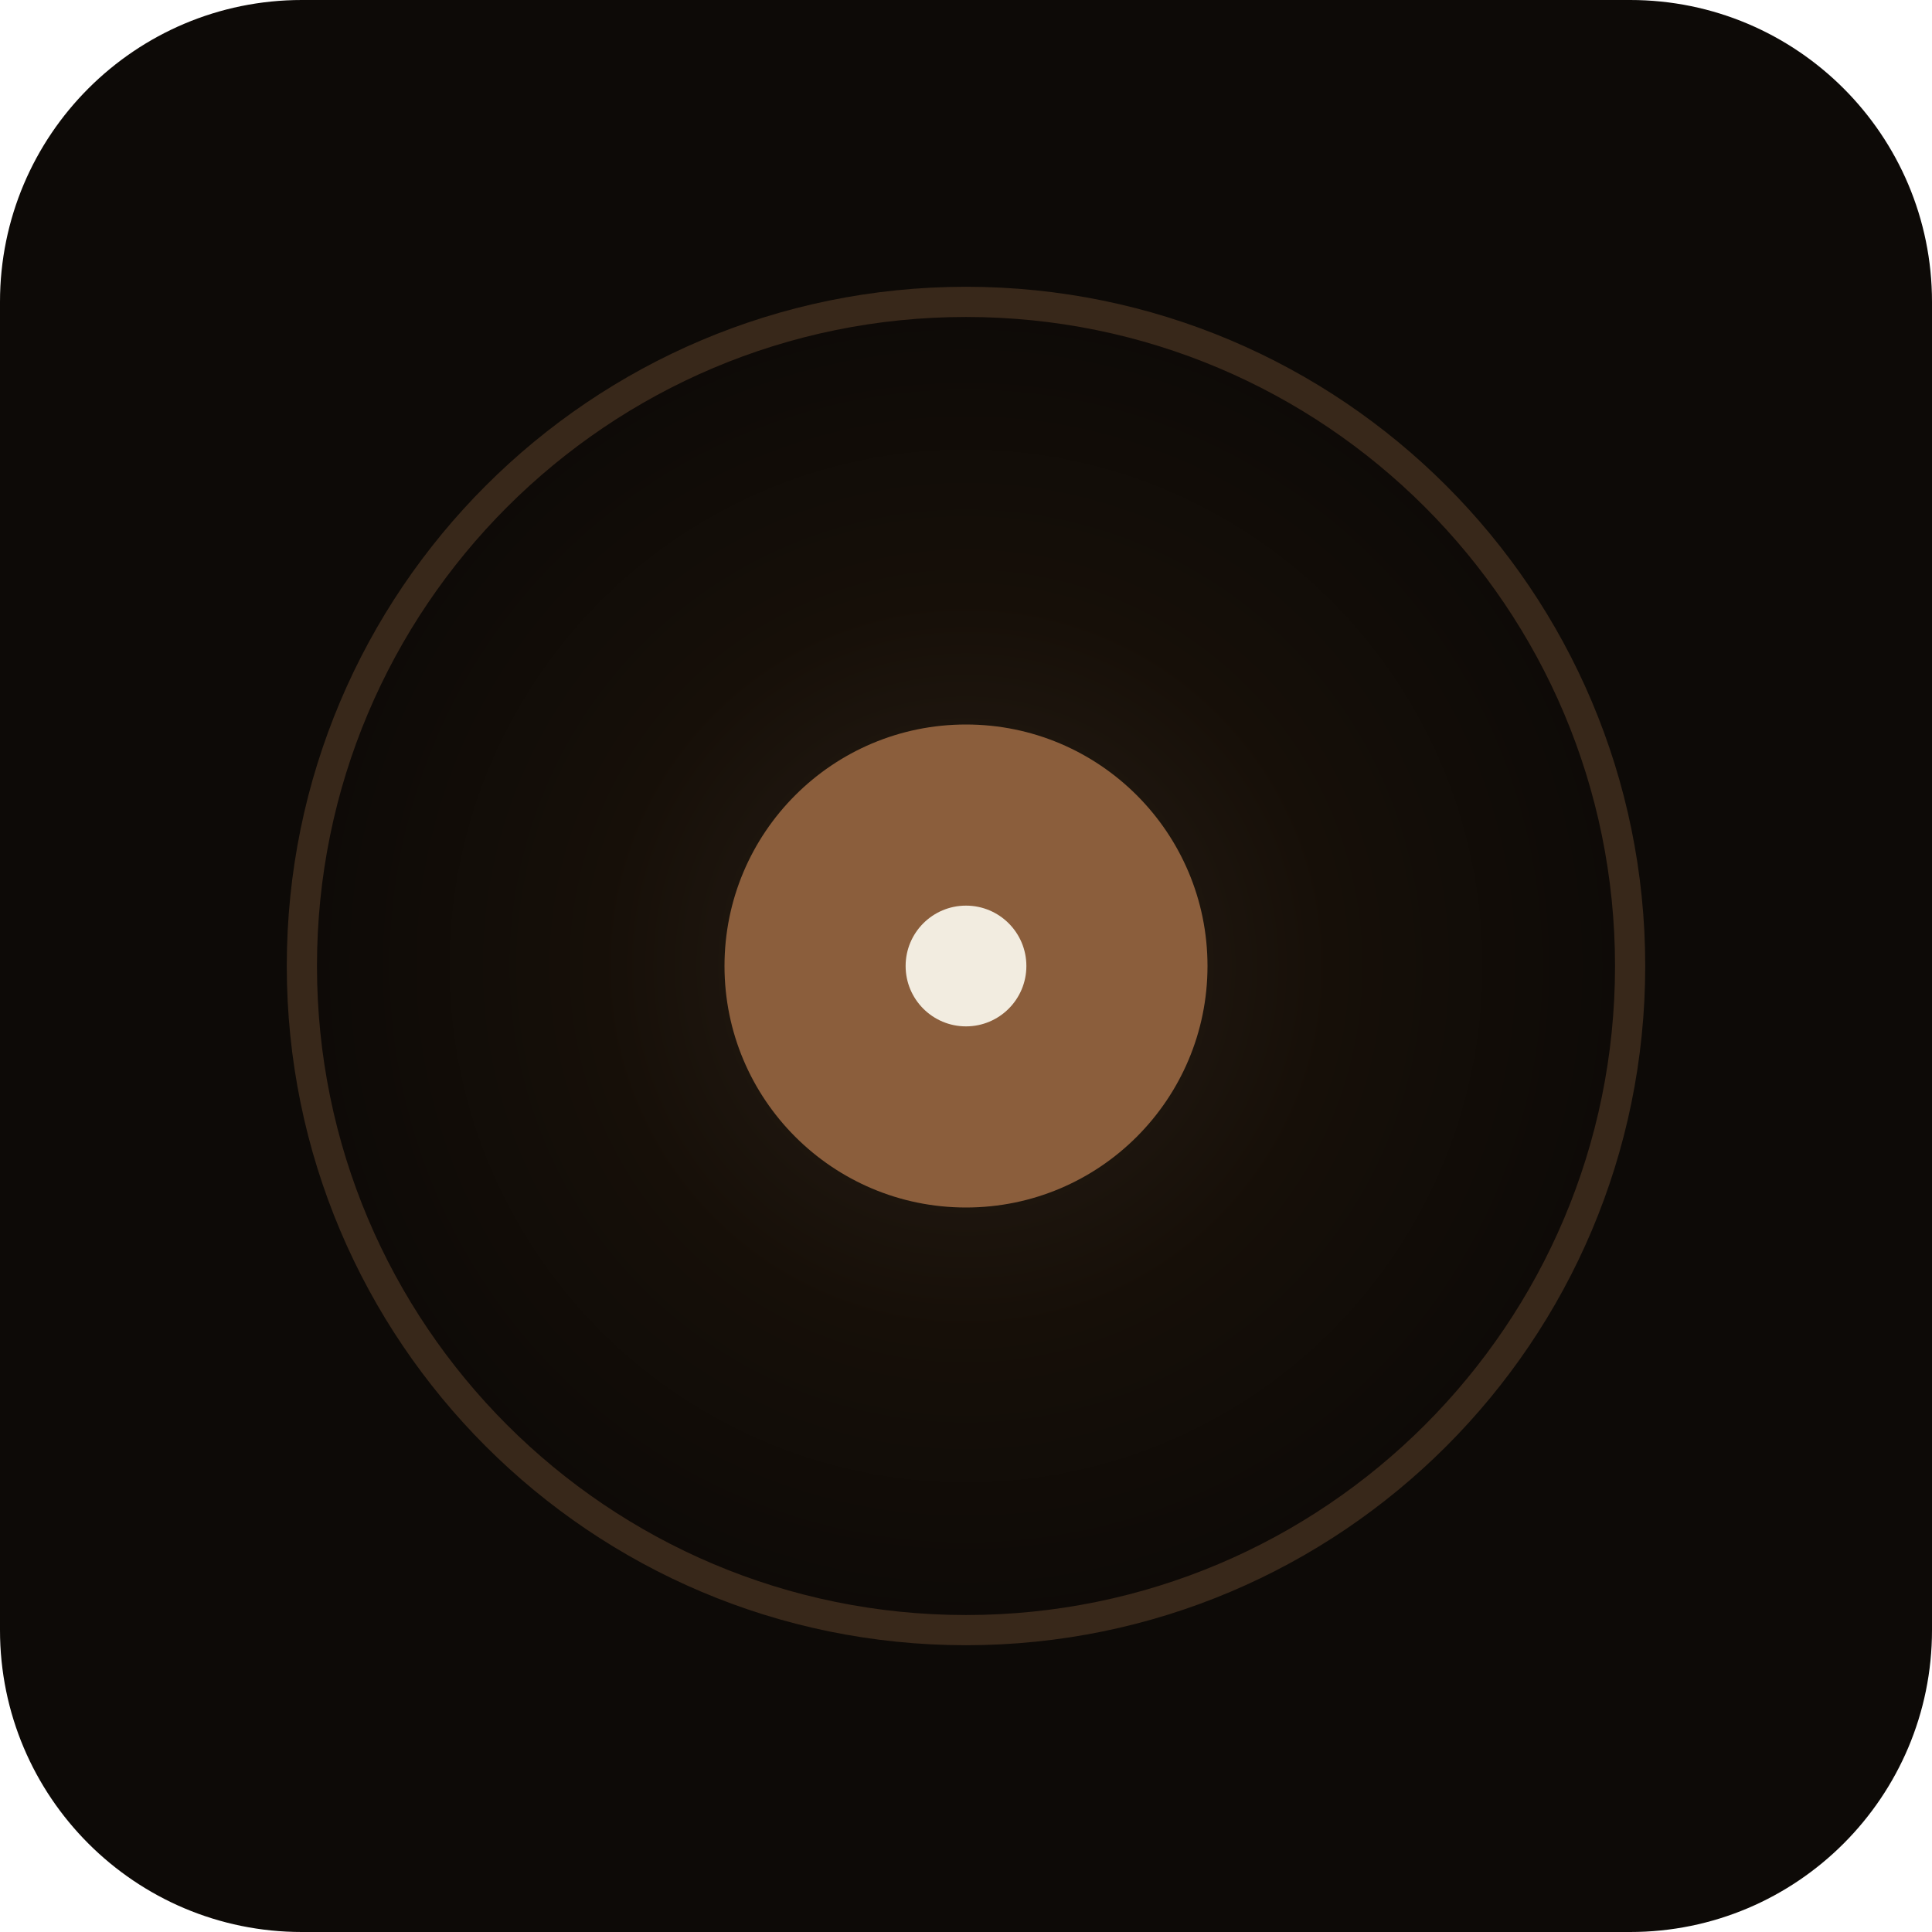
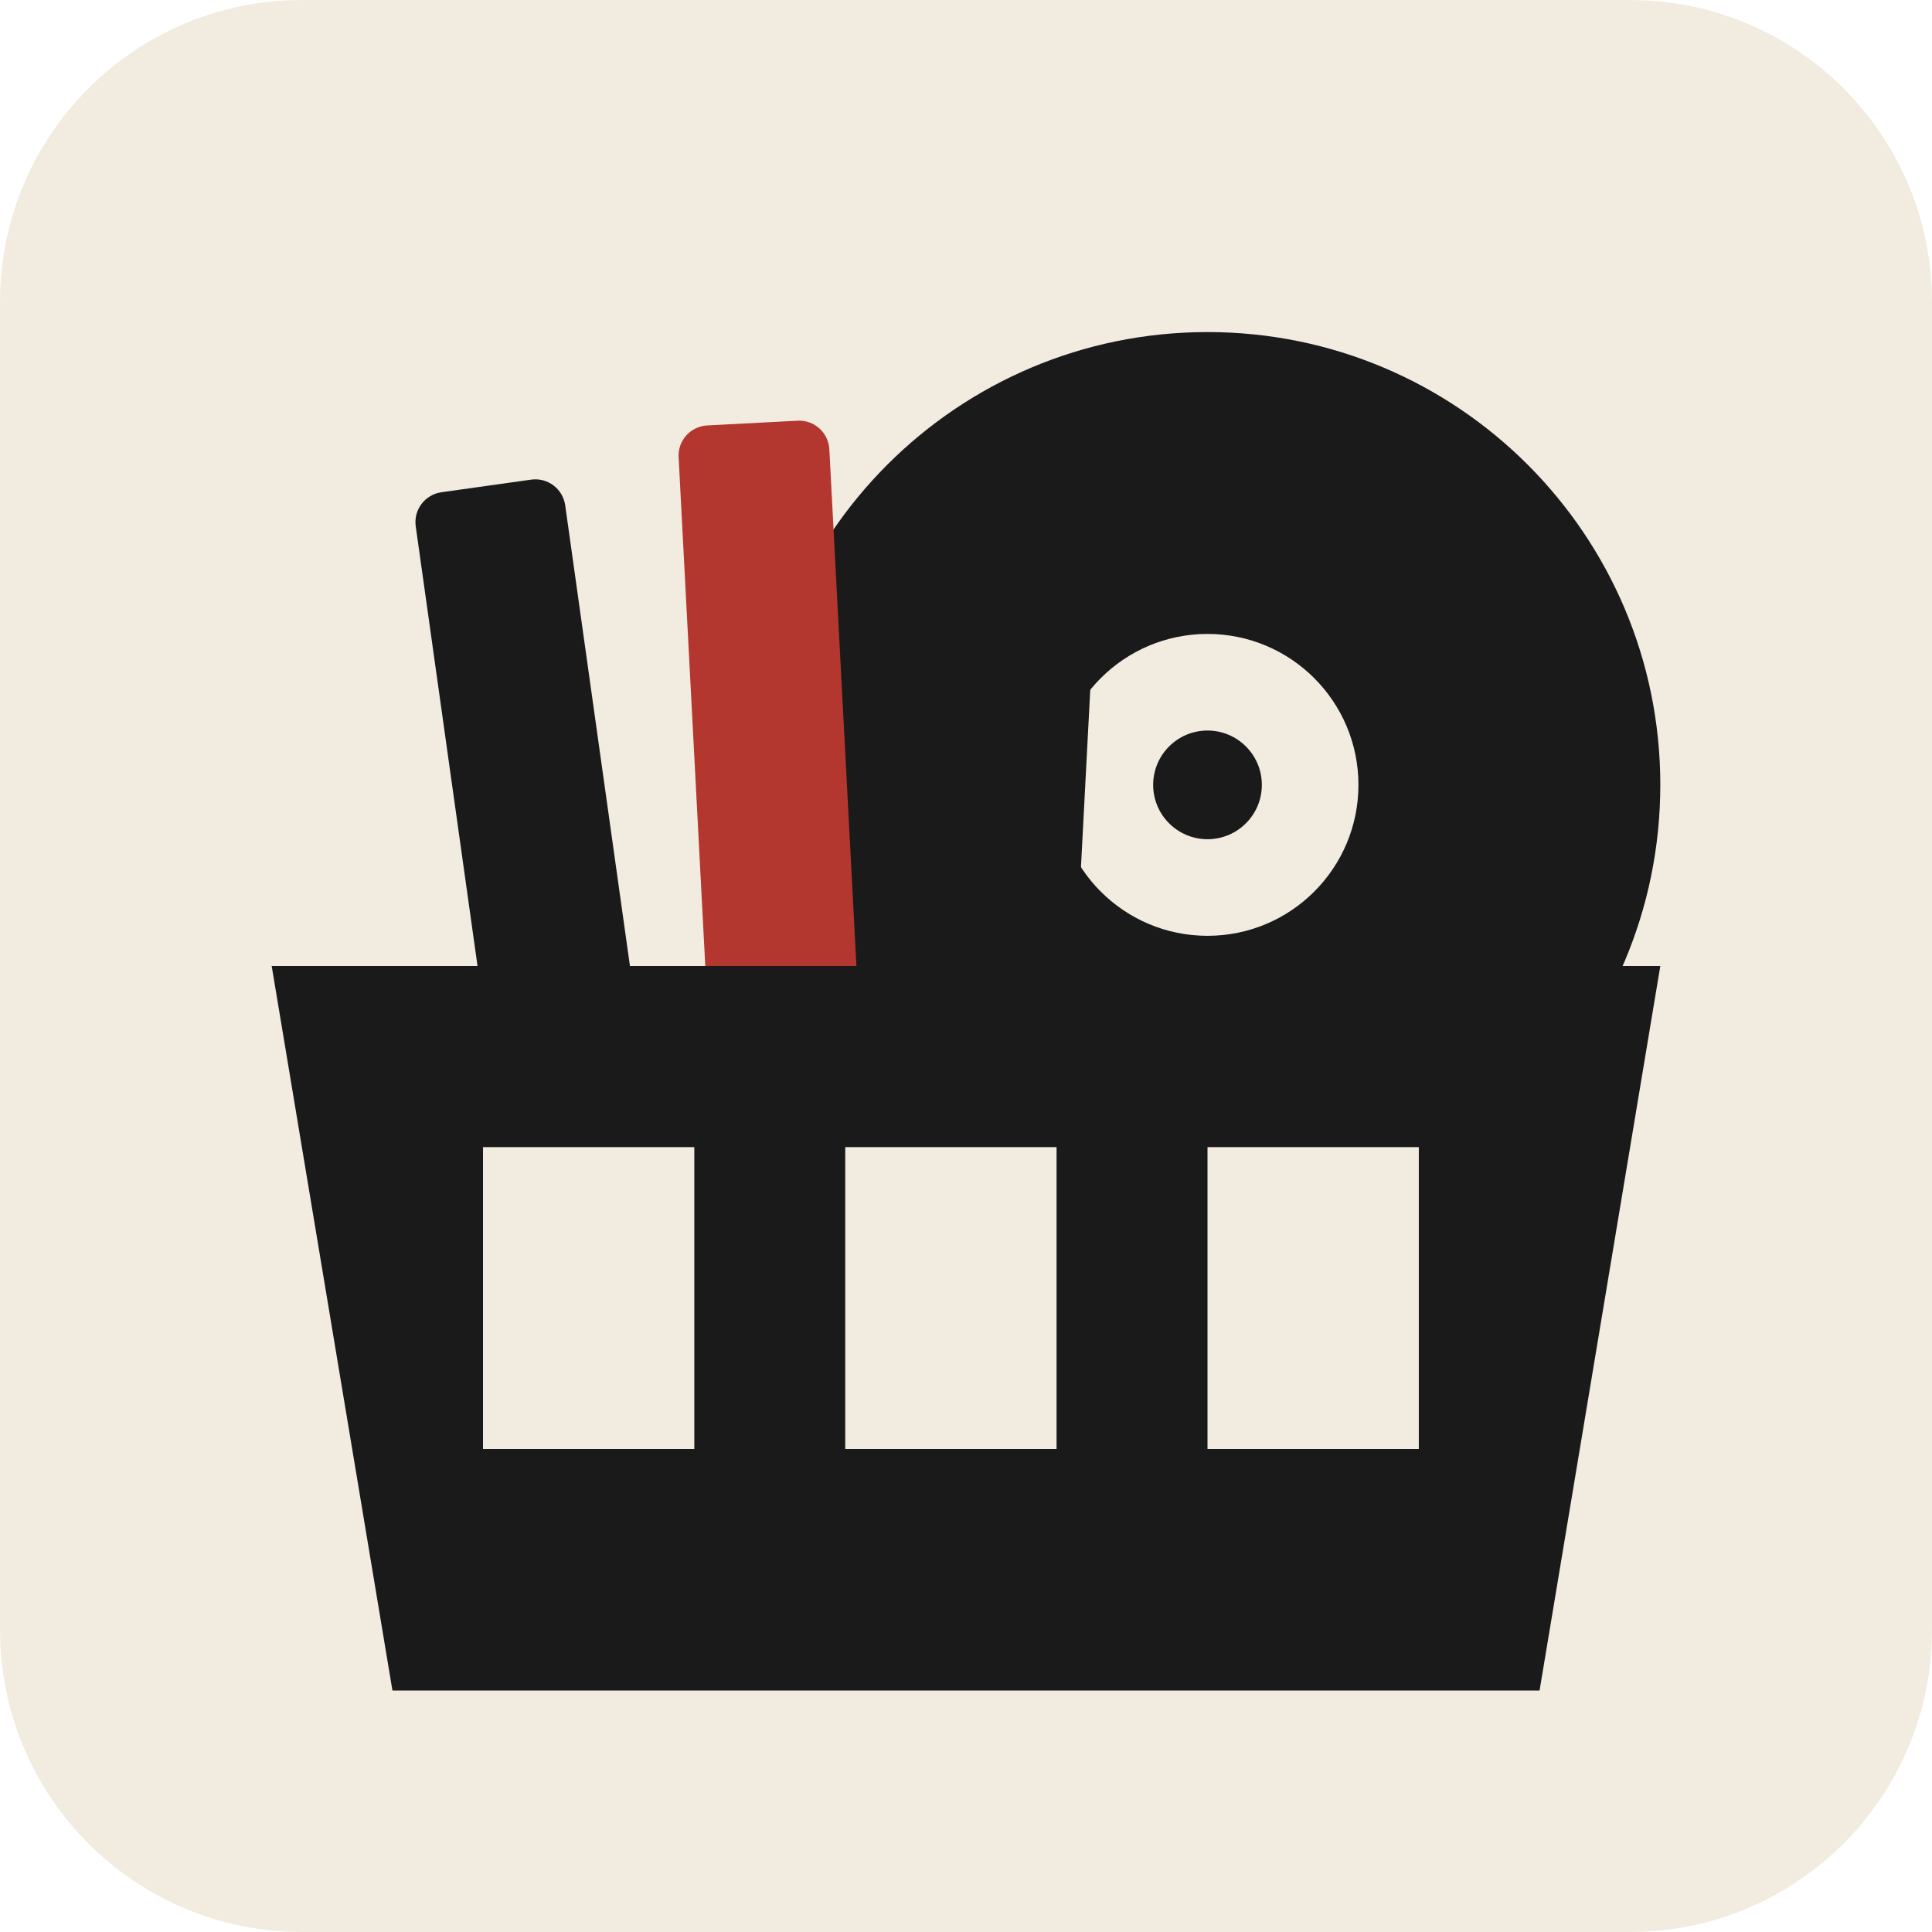
<svg xmlns="http://www.w3.org/2000/svg" viewBox="0 0 64 64">
-   <defs>
-     <radialGradient id="g" cx="50%" cy="50%" r="50%">
-       <stop offset="0%" stop-color="#2a2018" />
-       <stop offset="55%" stop-color="#160f08" />
-       <stop offset="100%" stop-color="#0d0a07" />
-     </radialGradient>
-   </defs>
-   <rect width="64" height="64" rx="10" fill="#0d0a07" />
-   <circle cx="32" cy="32" r="22" fill="url(#g)" stroke="#8b5e3c" stroke-opacity=".35" />
-   <circle cx="32" cy="32" r="8" fill="#8b5e3c" />
-   <circle cx="32" cy="32" r="2" fill="#f2ece0" />
+   <rect width="64" height="64" rx="10" fill="#f2ece0" />
+   <circle cx="40" cy="26" r="15" fill="#1a1a1a" />
+   <circle cx="40" cy="26" r="5" fill="#f2ece0" />
+   <circle cx="40" cy="26" r="1.8" fill="#1a1a1a" />
+   <rect x="15" y="16" width="5" height="20" rx="1" fill="#1a1a1a" transform="rotate(-8 17.5 26)" />
+   <rect x="23" y="14" width="5" height="22" rx="1" fill="#b3372f" transform="rotate(-3 25.5 25)" />
+   <rect x="31" y="15" width="5" height="21" rx="1" fill="#1a1a1a" transform="rotate(3 33.5 25)" />
+   <path d="M9 32 L55 32 L51 56 L13 56 Z" fill="#1a1a1a" />
+   <g fill="#f2ece0">
+     <rect x="16" y="38" width="7" height="10" />
+     <rect x="28" y="38" width="7" height="10" />
+     <rect x="40" y="38" width="7" height="10" />
+   </g>
</svg>
